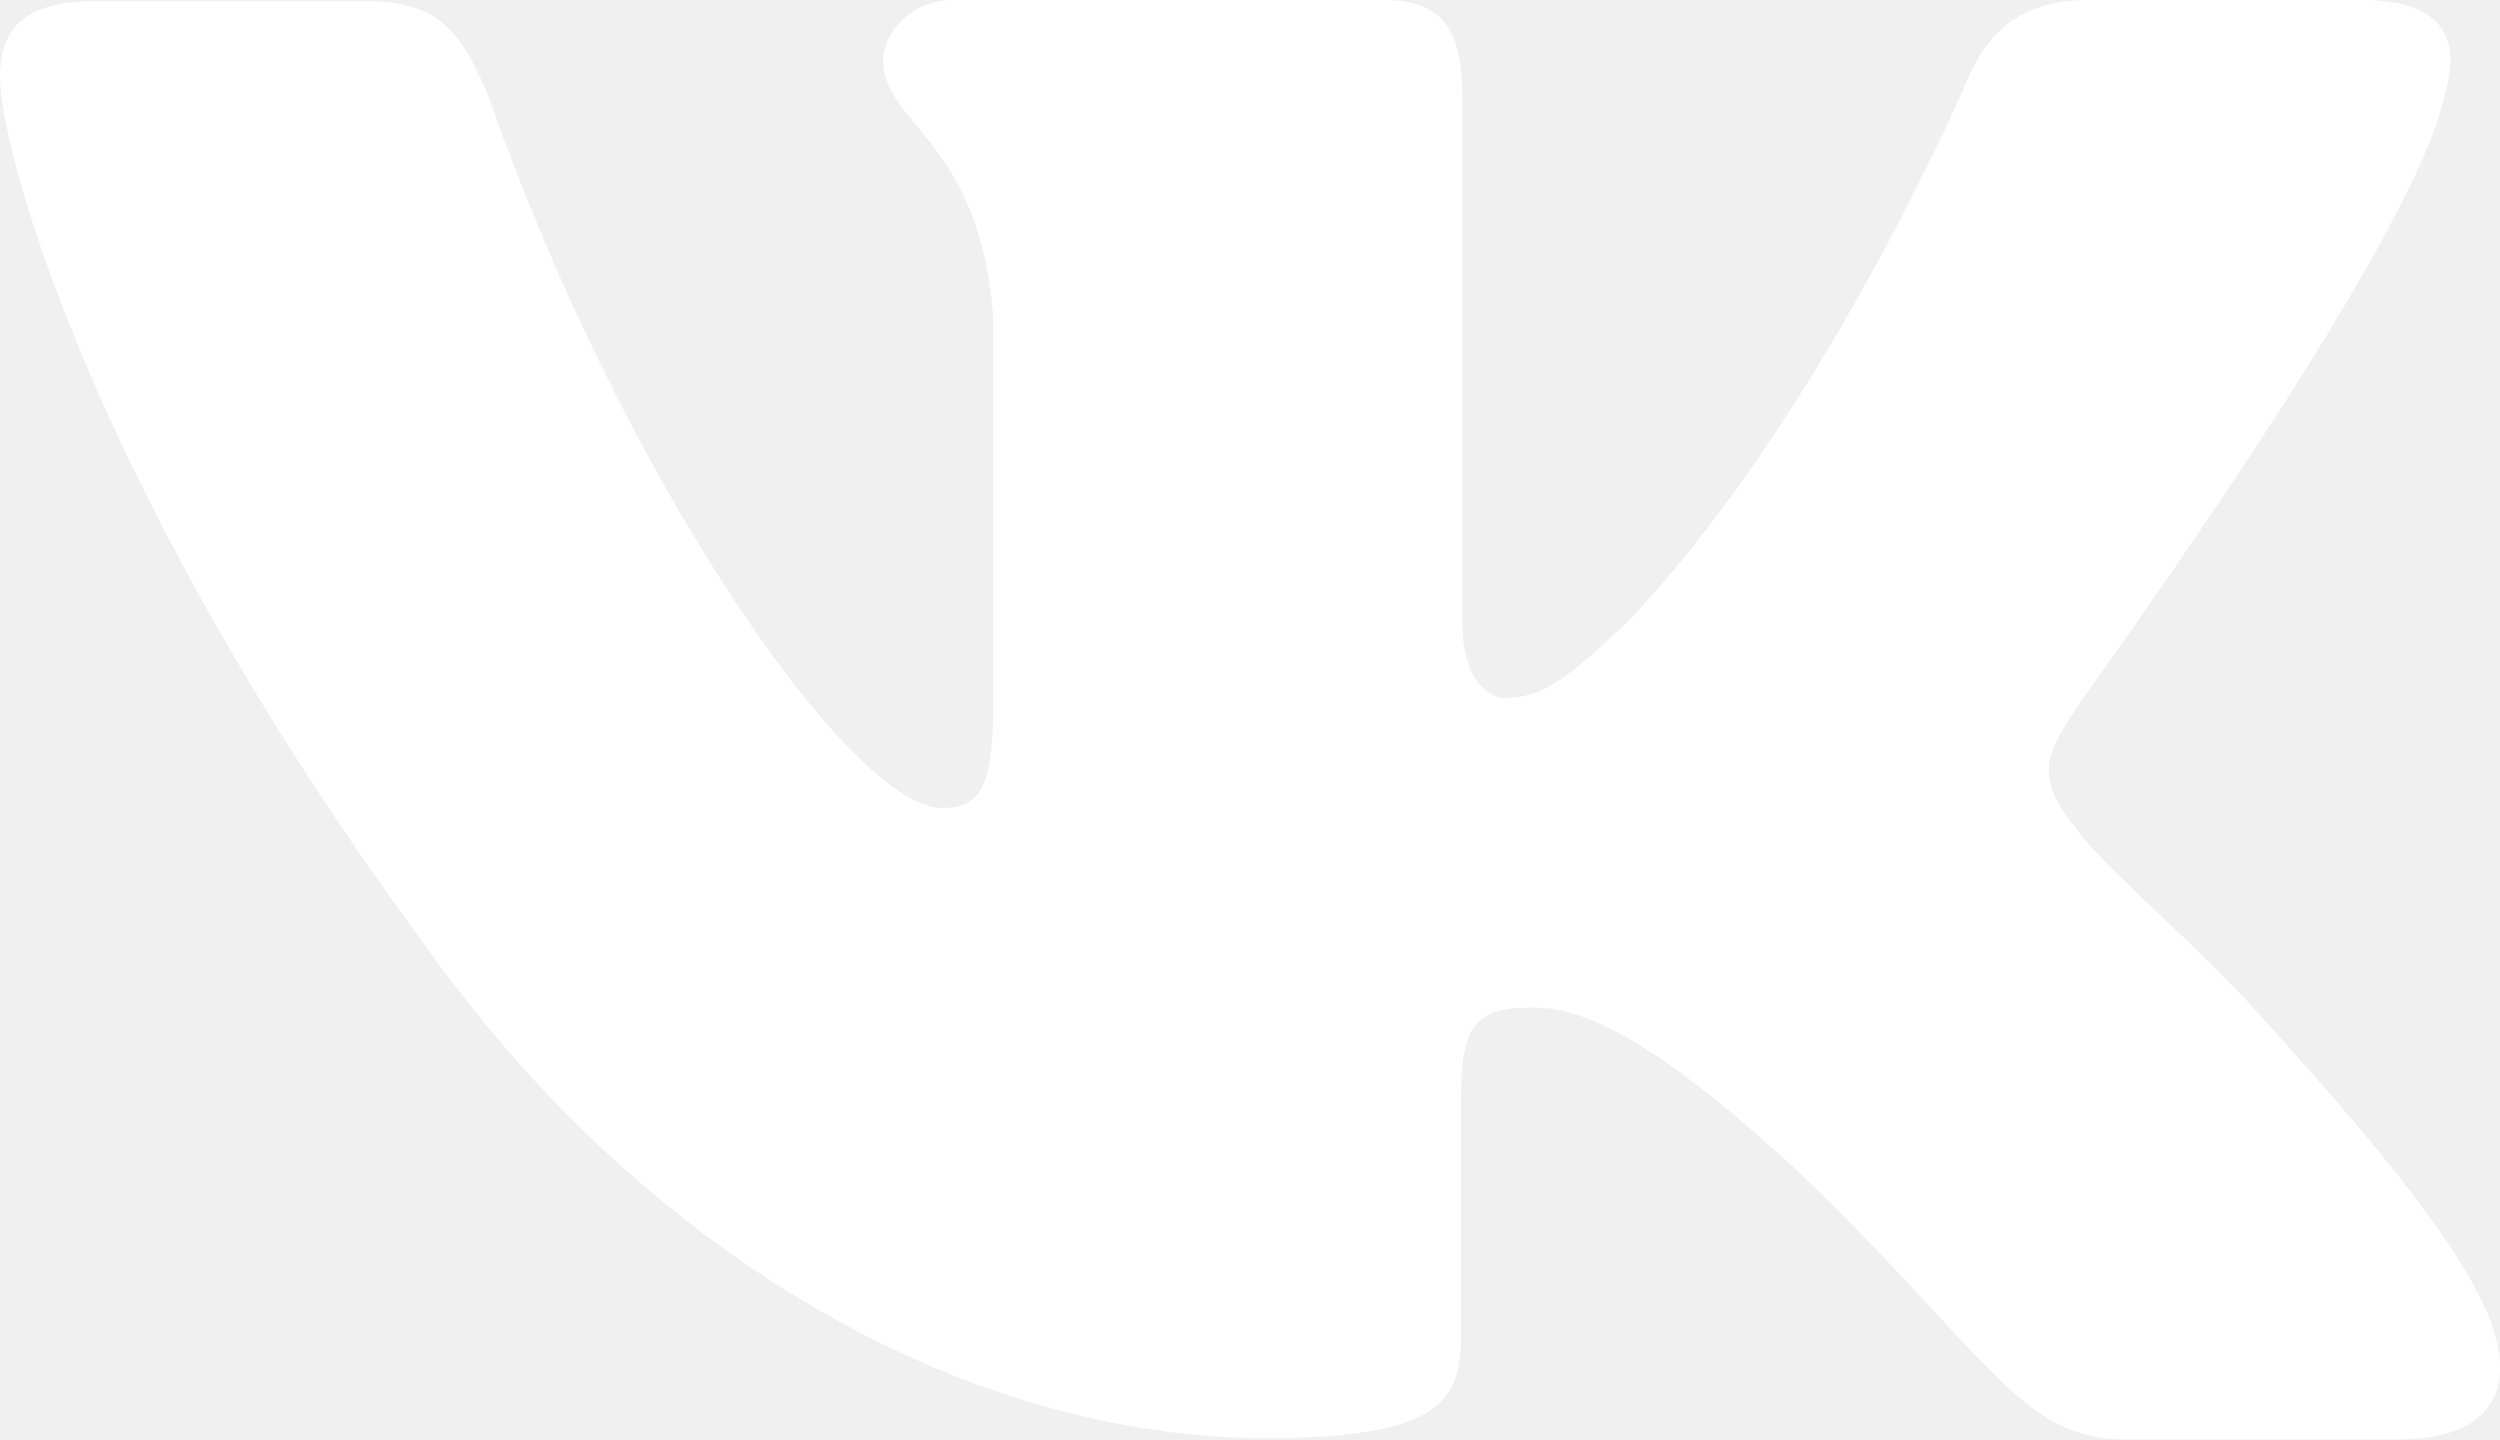
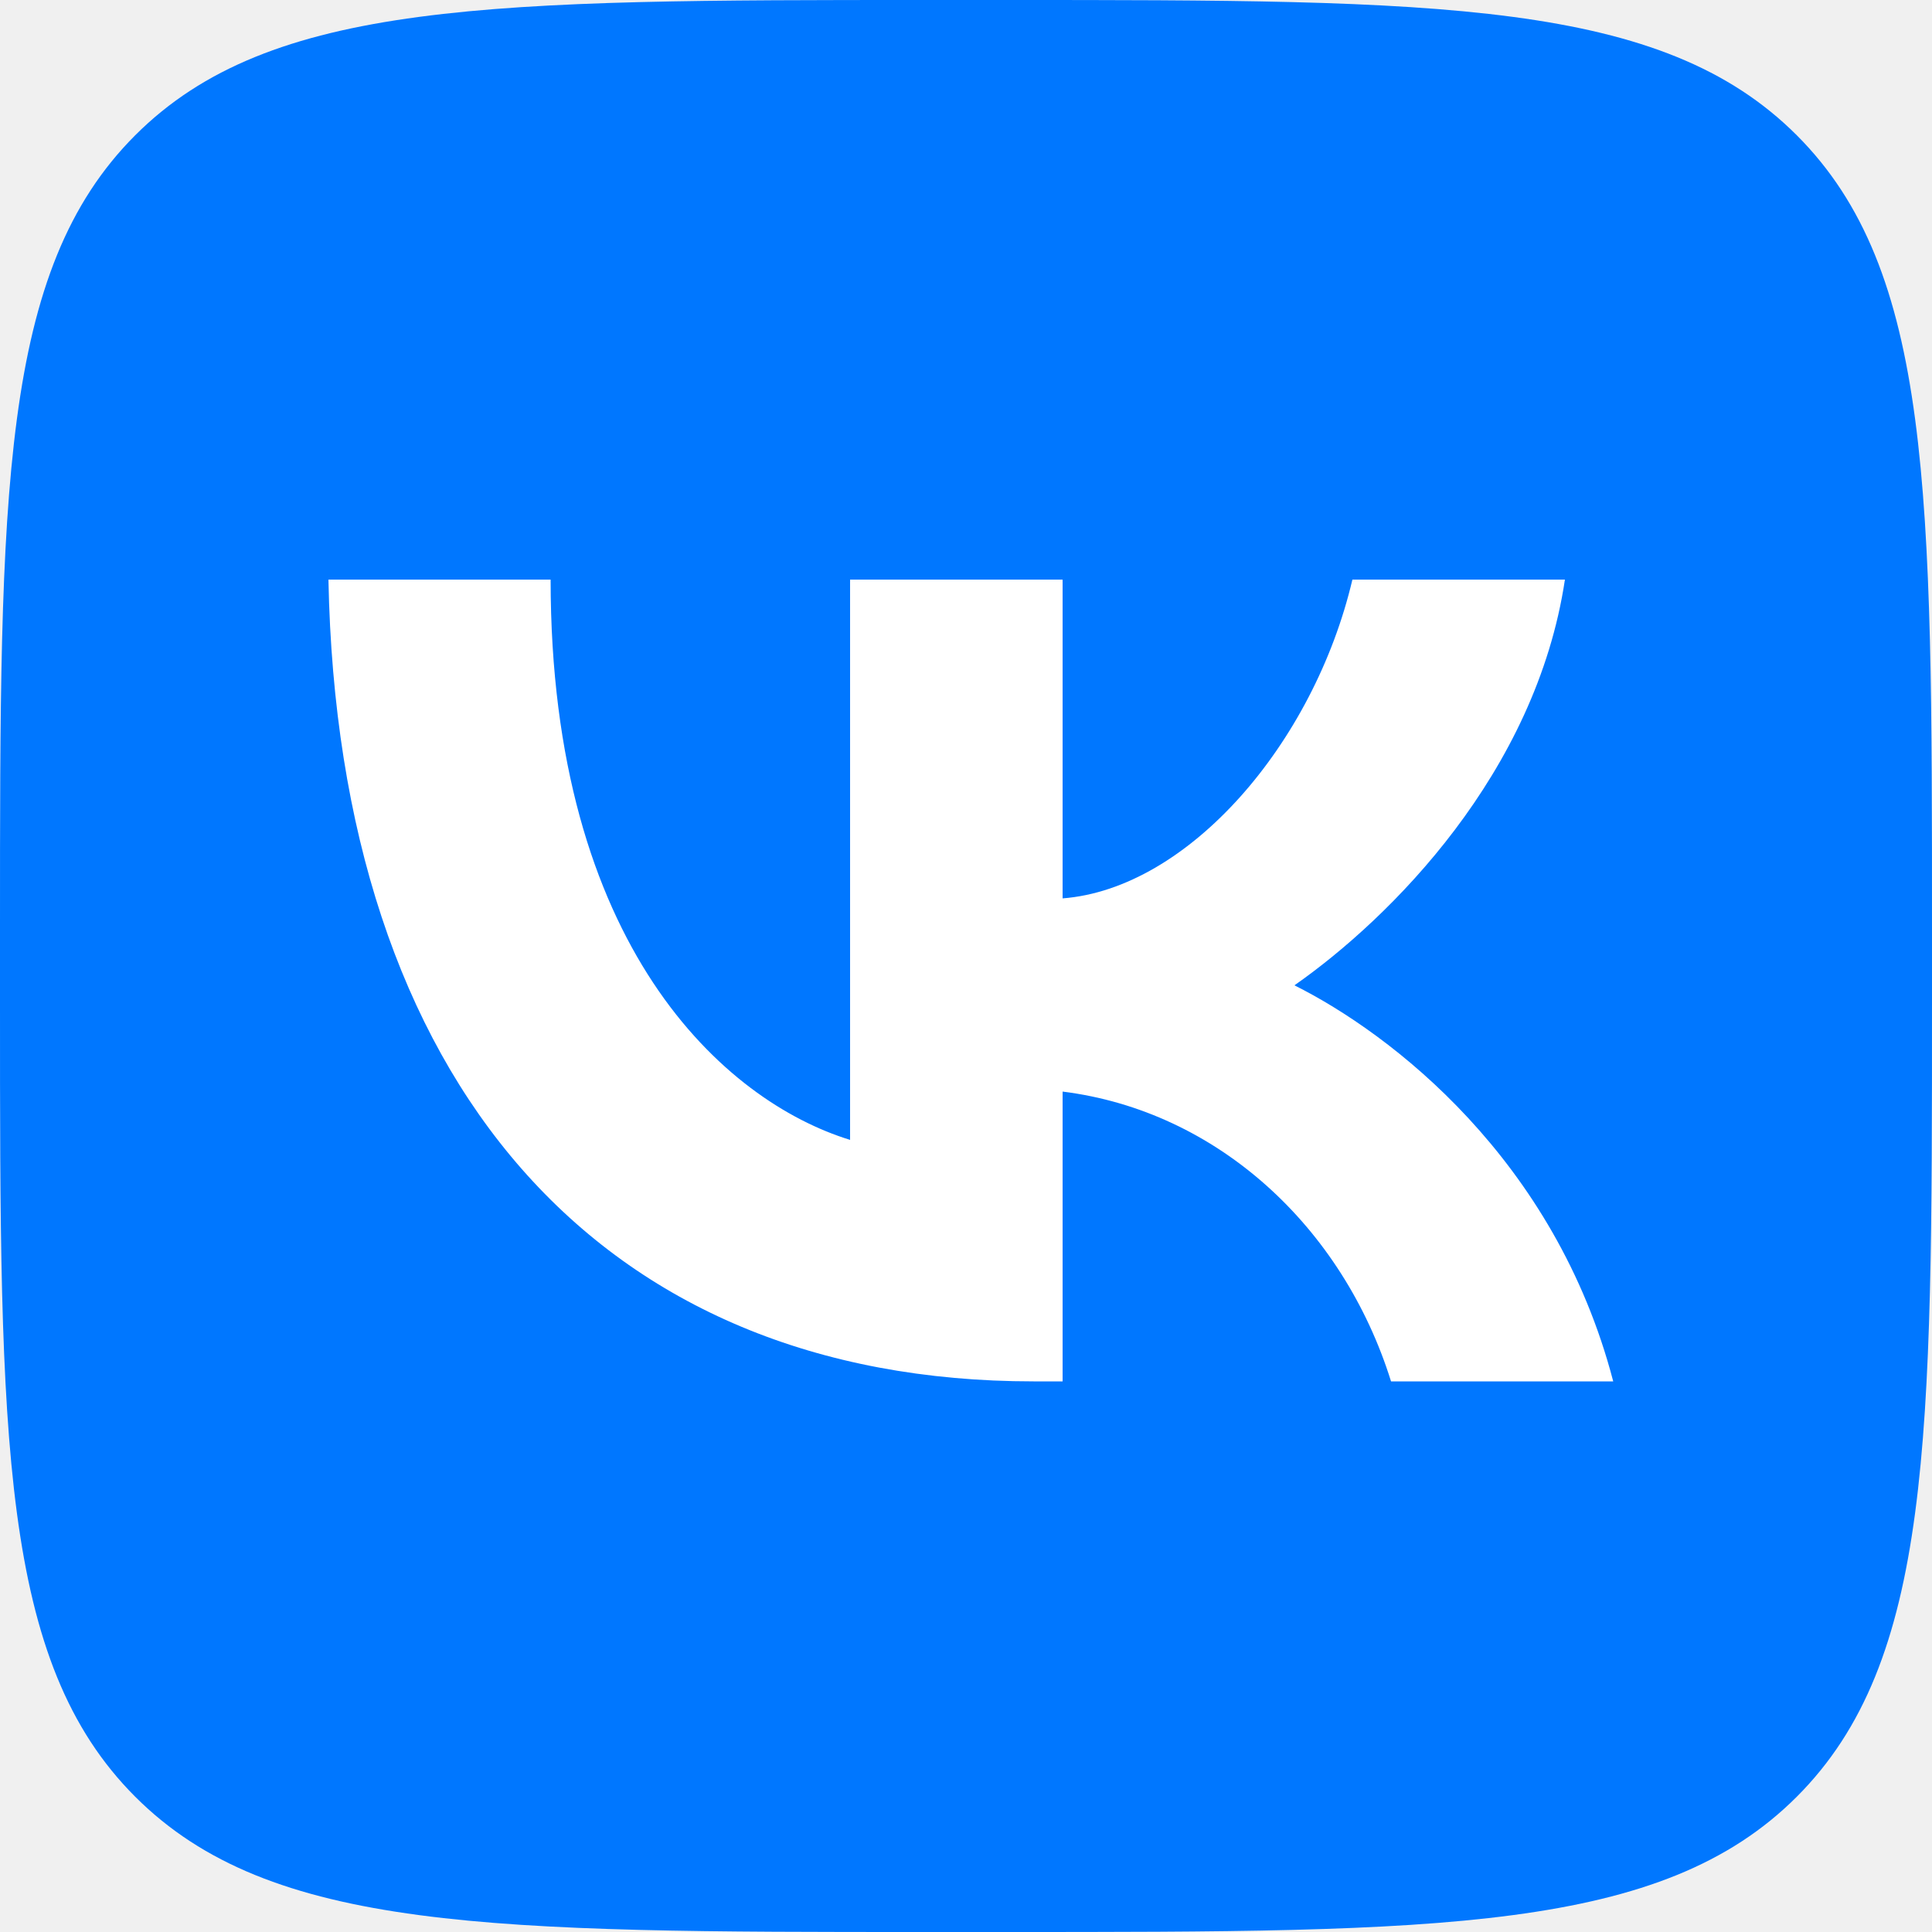
- <svg xmlns="http://www.w3.org/2000/svg" width="33" height="19" viewBox="0 0 33 19" fill="none">
-   <path fill-rule="evenodd" clip-rule="evenodd" d="M32.264 1.277C32.496 0.527 32.264 0 31.175 0H27.558C26.634 0 26.221 0.479 25.99 1.006C25.99 1.006 24.157 5.349 21.548 8.143C20.689 8.973 20.343 9.213 19.864 9.213C19.633 9.213 19.302 8.957 19.302 8.207V1.277C19.302 0.383 19.038 0 18.262 0H12.582C12.021 0 11.658 0.431 11.658 0.798C11.658 1.645 12.945 1.852 13.111 4.199V9.34C13.111 10.458 12.896 10.665 12.434 10.665C11.228 10.665 8.223 6.323 6.473 1.341C6.109 0.415 5.779 0.016 4.855 0.016H1.238C0.198 0.016 0 0.495 0 1.022C0 1.948 1.205 6.53 5.697 12.598C8.685 16.733 12.896 18.984 16.71 18.984C19.005 18.984 19.286 18.489 19.286 17.643V14.498C19.286 13.492 19.501 13.3 20.244 13.3C20.789 13.3 21.697 13.556 23.827 15.551C26.271 17.914 26.683 19 28.054 19H31.67C32.71 19 33.222 18.505 32.908 17.531C32.578 16.557 31.406 15.136 29.87 13.444C29.012 12.47 27.757 11.448 27.393 10.921C26.849 10.25 27.014 9.947 27.393 9.372C27.41 9.308 31.819 3.321 32.264 1.277Z" fill="white" />
+ <svg xmlns="http://www.w3.org/2000/svg" width="48" height="48" fill="none" viewBox="0 0 20 20" style="display: block;">
+   <path d="M0 9.6c0-4.5 0-6.8 1.4-8.2C2.8 0 5.1 0 9.6 0h.8c4.5 0 6.8 0 8.2 1.4C20 2.8 20 5.1 20 9.6v.8c0 4.5 0 6.8-1.4 8.2-1.4 1.4-3.7 1.4-8.2 1.4h-.8c-4.5 0-6.8 0-8.2-1.4C0 17.2 0 14.9 0 10.4v-.8Z" fill="#07F" />
+   <path d="M10.7 14.3c-4.5 0-7.2-3.1-7.3-8.3h2.3c0 3.8 1.8 5.4 3.1 5.8V6H11v3.3c1.3-.1 2.6-1.6 3-3.3h2.2c-.3 2-1.8 3.5-2.8 4.2 1 .5 2.7 1.8 3.3 4.1h-2.3c-.5-1.6-1.8-2.8-3.4-3v3h-.3Z" fill="#fff" />
</svg>
